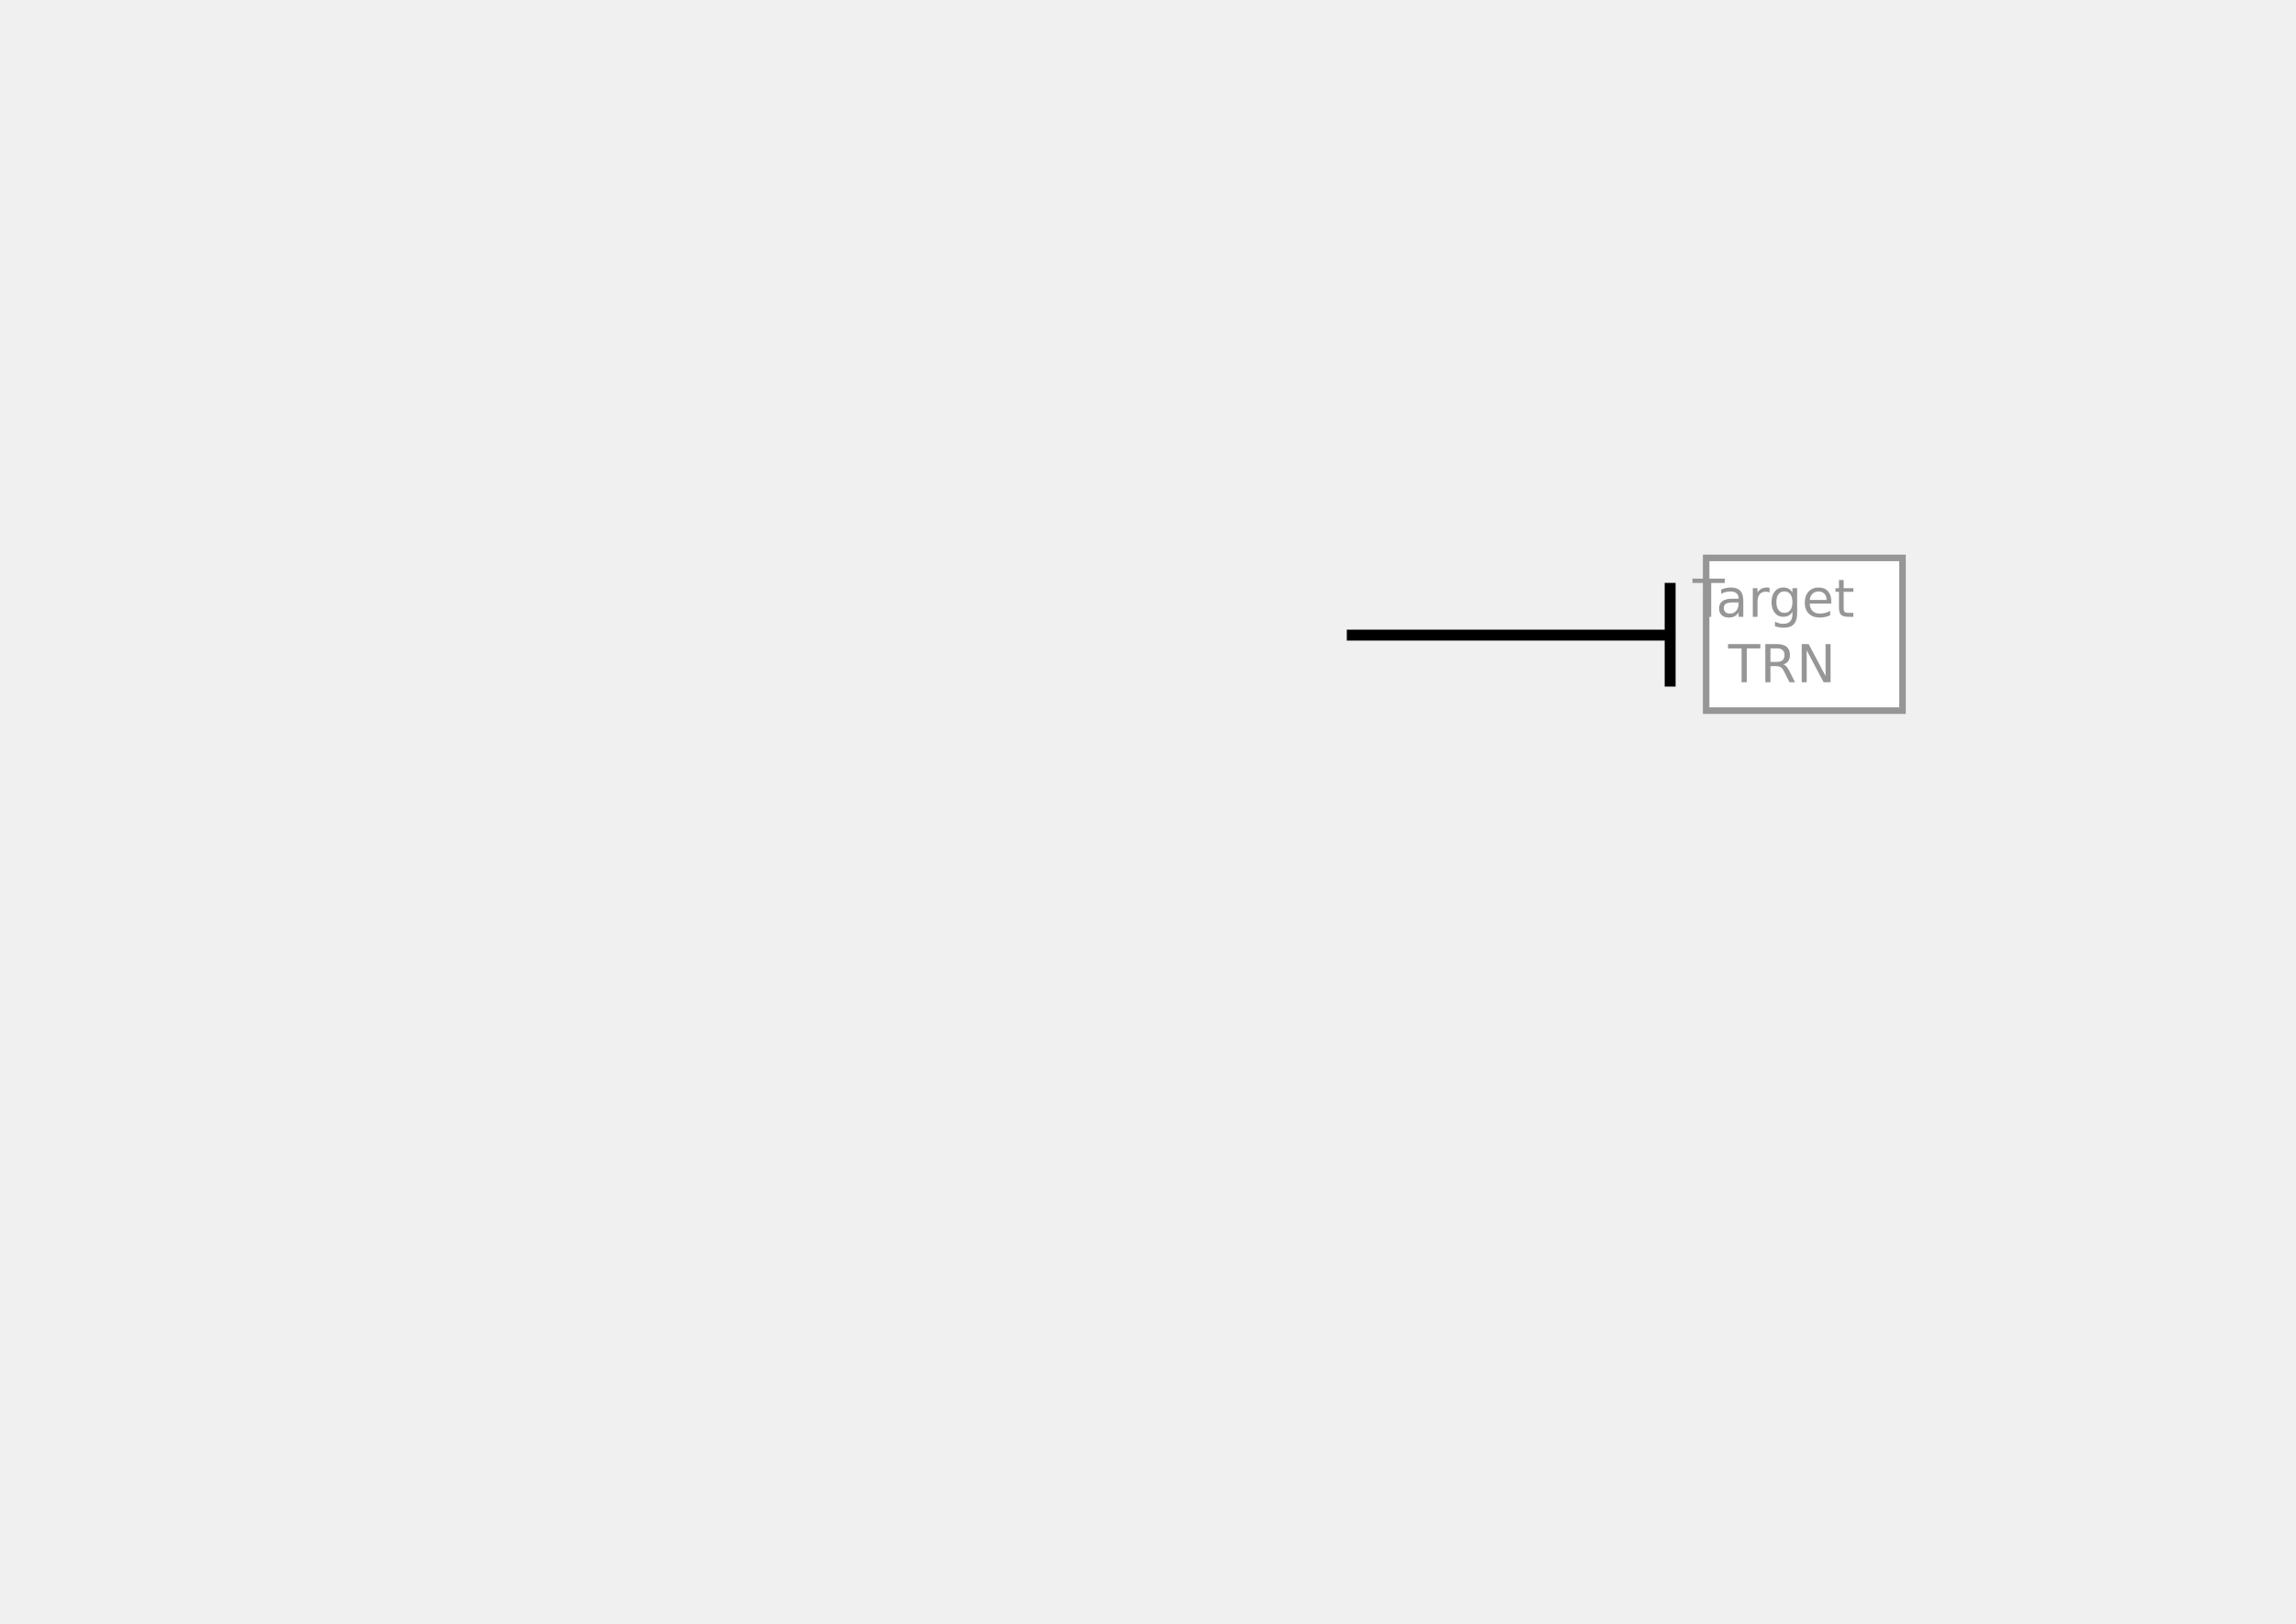
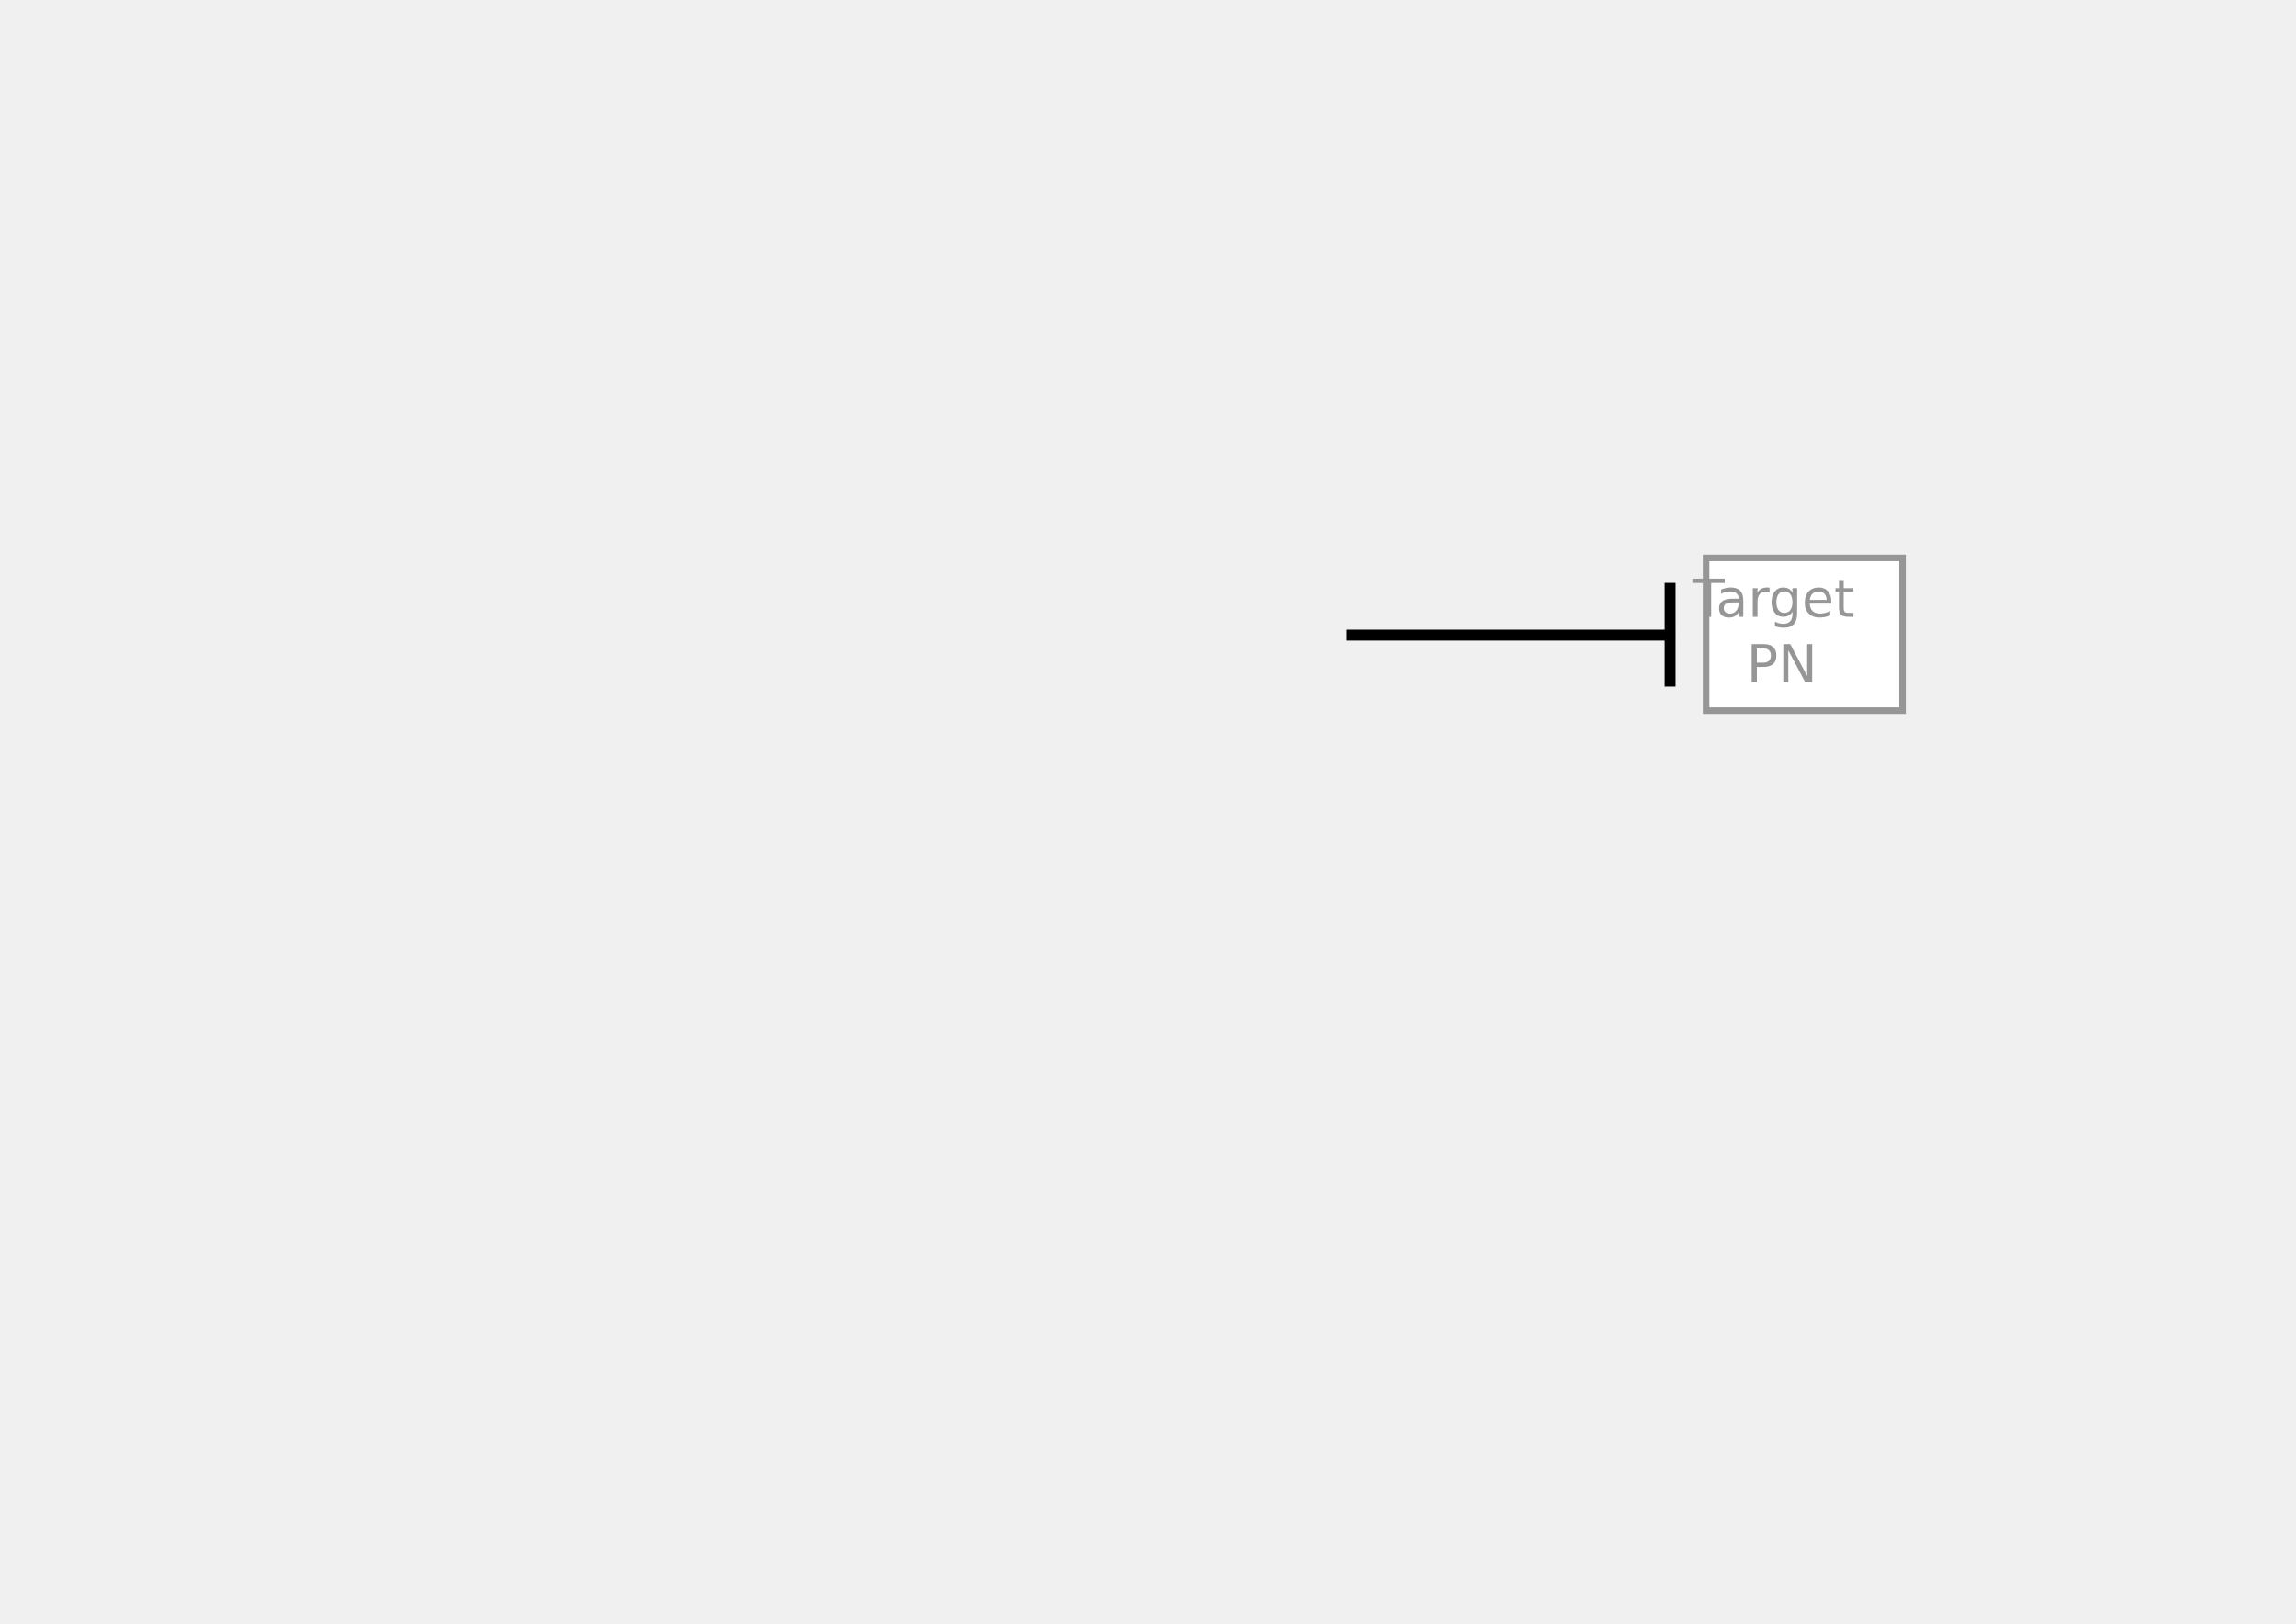
<svg xmlns="http://www.w3.org/2000/svg" width="1052.362" height="744.094" id="svg2" version="1.0">
  <defs id="defs4">
    <marker orient="auto" refY="0.0" refX="0.0" id="TriangleInL" style="overflow:visible">
      <path id="path3005" d="M 5.77,0.0 L -2.88,5.0 L -2.88,-5.0 L 5.77,0.0 z " style="fill-rule:evenodd;stroke:#000000;stroke-width:1.0pt;marker-start:none" transform="scale(-0.8)" />
    </marker>
    <marker orient="auto" refY="0.0" refX="0.0" id="Arrow2Lstart" style="overflow:visible">
      <path id="path3076" style="font-size:12.0;fill-rule:evenodd;stroke-width:0.625;stroke-linejoin:round" d="M 8.719,4.034 L -2.207,0.016 L 8.719,-4.002 C 6.973,-1.63 6.983,1.616 8.719,4.034 z " transform="scale(1.1) translate(1,0)" />
    </marker>
    <marker orient="auto" refY="0.0" refX="0.0" id="Arrow2Lend" style="overflow:visible;">
      <path id="path3073" style="font-size:12.0;fill-rule:evenodd;stroke-width:0.625;stroke-linejoin:round;" d="M 8.719,4.034 L -2.207,0.016 L 8.719,-4.002 C 6.973,-1.63 6.983,1.616 8.719,4.034 z " transform="scale(1.1) rotate(180) translate(1,0)" />
    </marker>
    <marker orient="auto" refY="0.0" refX="0.0" id="Arrow1Lstart" style="overflow:visible">
      <path id="path3094" d="M 0.0,0.0 L 5.0,-5.0 L -12.5,0.0 L 5.0,5.0 L 0.0,0.0 z " style="fill-rule:evenodd;stroke:#000000;stroke-width:1.0pt;marker-start:none" transform="scale(0.8) translate(12.5,0)" />
    </marker>
    <marker orient="auto" refY="0.0" refX="0.0" id="Arrow1Mend" style="overflow:visible;">
      <path id="path2972" d="M 0.0,0.0 L 5.0,-5.0 L -12.5,0.0 L 5.0,5.0 L 0.0,0.0 z " style="fill-rule:evenodd;stroke:#000000;stroke-width:1.0pt;marker-start:none;" transform="scale(0.4) rotate(180) translate(10,0)" />
    </marker>
    <marker orient="auto" refY="0.0" refX="0.0" id="Arrow1Lend" style="overflow:visible;">
      <path id="path2978" d="M 0.0,0.0 L 5.0,-5.0 L -12.5,0.0 L 5.0,5.0 L 0.0,0.0 z " style="fill-rule:evenodd;stroke:#000000;stroke-width:1.0pt;marker-start:none;" transform="scale(0.8) rotate(180) translate(12.5,0)" />
    </marker>
  </defs>
  <g id="layer2" style="opacity:1">
    <path style="fill:none;fill-opacity:0.75;fill-rule:evenodd;stroke:black;stroke-width:5;stroke-linecap:butt;stroke-linejoin:miter;marker-start:none;stroke-miterlimit:4;stroke-dasharray:none;stroke-dashoffset:0;stroke-opacity:1" d="M 767.818,291.061 L 617.307,291.061" id="path2839" />
    <path style="opacity:1;fill:none;fill-opacity:0.75;fill-rule:evenodd;stroke:black;stroke-width:5;stroke-linecap:butt;stroke-linejoin:miter;stroke-miterlimit:4;stroke-dasharray:none;stroke-opacity:1" d="M 765.5,314.642 L 765.5,267.119" id="path3522" />
    <rect style="opacity:1;fill:#ffffff;fill-opacity:1;fill-rule:evenodd;stroke:#969696;stroke-width:3;stroke-miterlimit:4;stroke-dasharray:none;stroke-opacity:1" id="rect2176" width="90" height="70" x="782" y="255.666" rx="0" ry="0" />
-     <text id="text5256" y="282.666" x="826.286" style="font-size:12px;font-style:normal;font-weight:normal;opacity:1;fill:#000000;fill-opacity:1;stroke:none;stroke-width:1px;stroke-linecap:butt;stroke-linejoin:miter;stroke-opacity:1;font-family:Bitstream Vera Sans" xml:space="preserve">
+     <text id="text5256" y="282.666" x="826.286" style="font-size:12px;font-style:normal;font-weight:normal;fill:#000000;fill-opacity:1;stroke:none;font-family:Bitstream Vera Sans" xml:space="preserve">
      <tspan style="font-size:24px;font-weight:normal;text-align:center;text-anchor:middle;fill:#969696;fill-opacity:1" y="282.666" x="826.286" id="tspan5258">Target</tspan>
-       <tspan id="tspan5260" style="font-size:24px;font-weight:normal;text-align:center;text-anchor:middle;fill:#969696;fill-opacity:1" y="312.666" x="826.286">TRN</tspan>
+       <tspan id="tspan5260" style="font-size:24px;font-weight:normal;text-align:center;text-anchor:middle;fill:#969696;fill-opacity:1" y="312.666" x="826.286">PN</tspan>
    </text>
  </g>
</svg>
